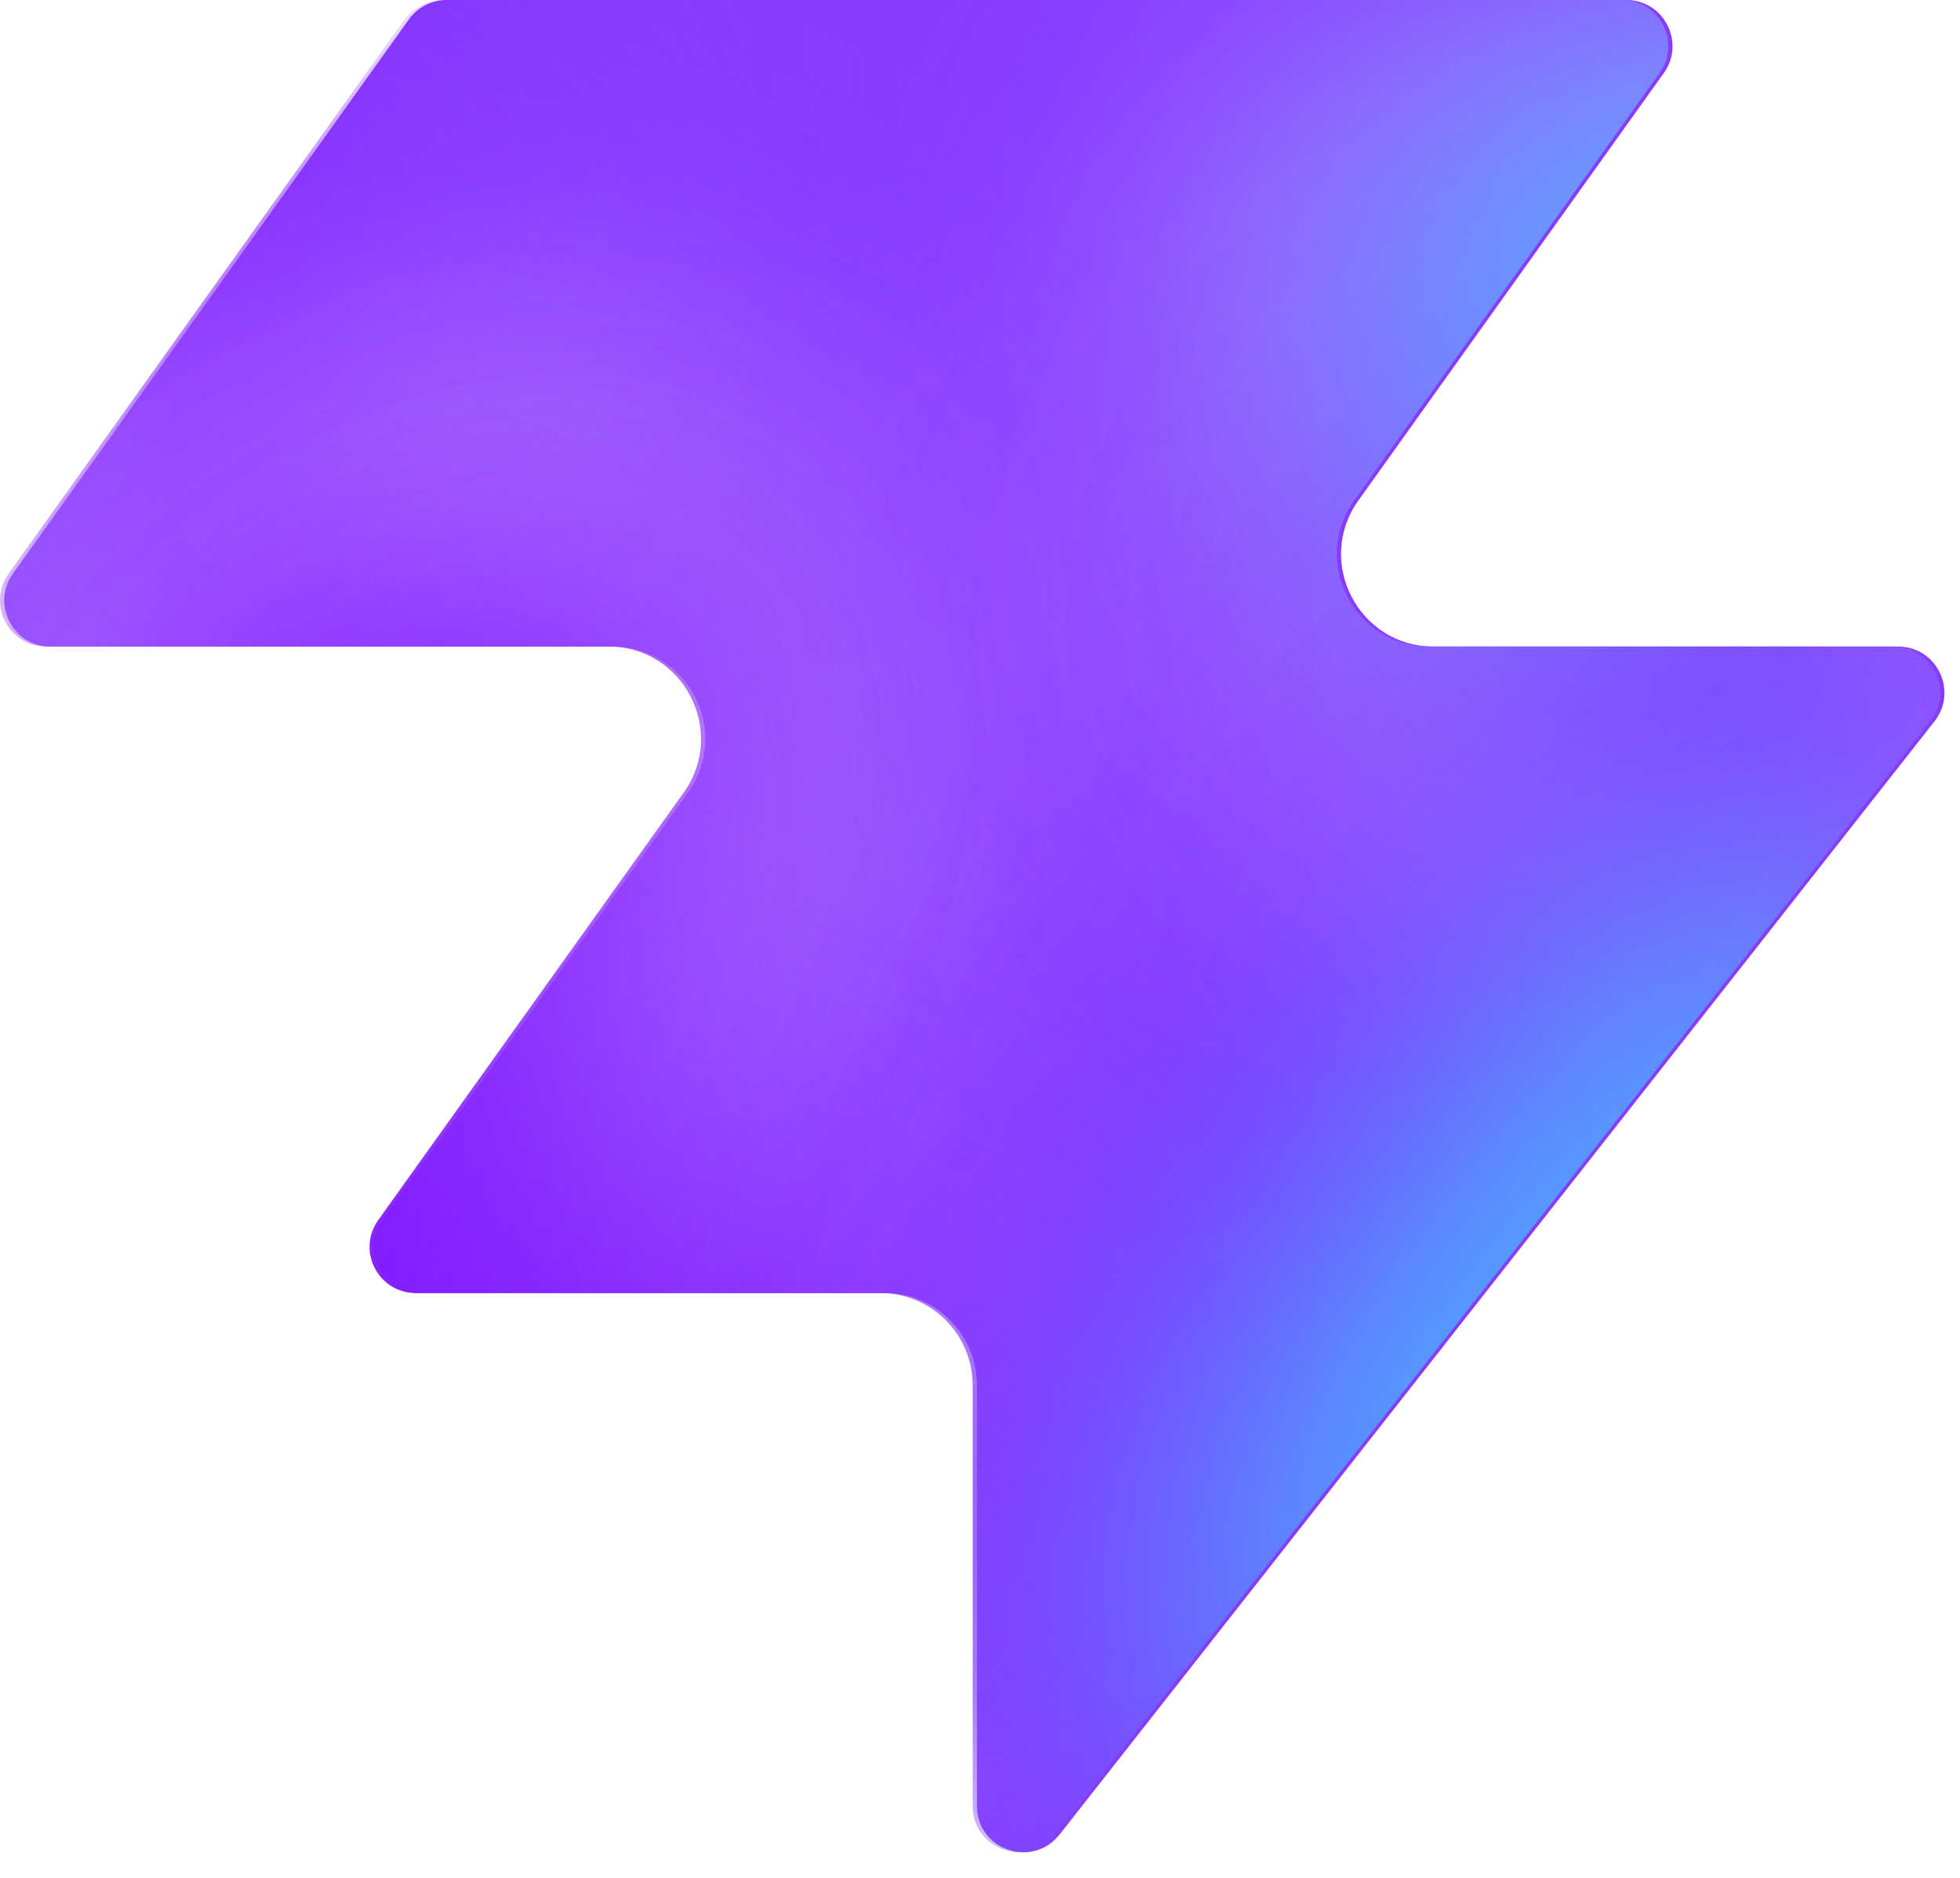
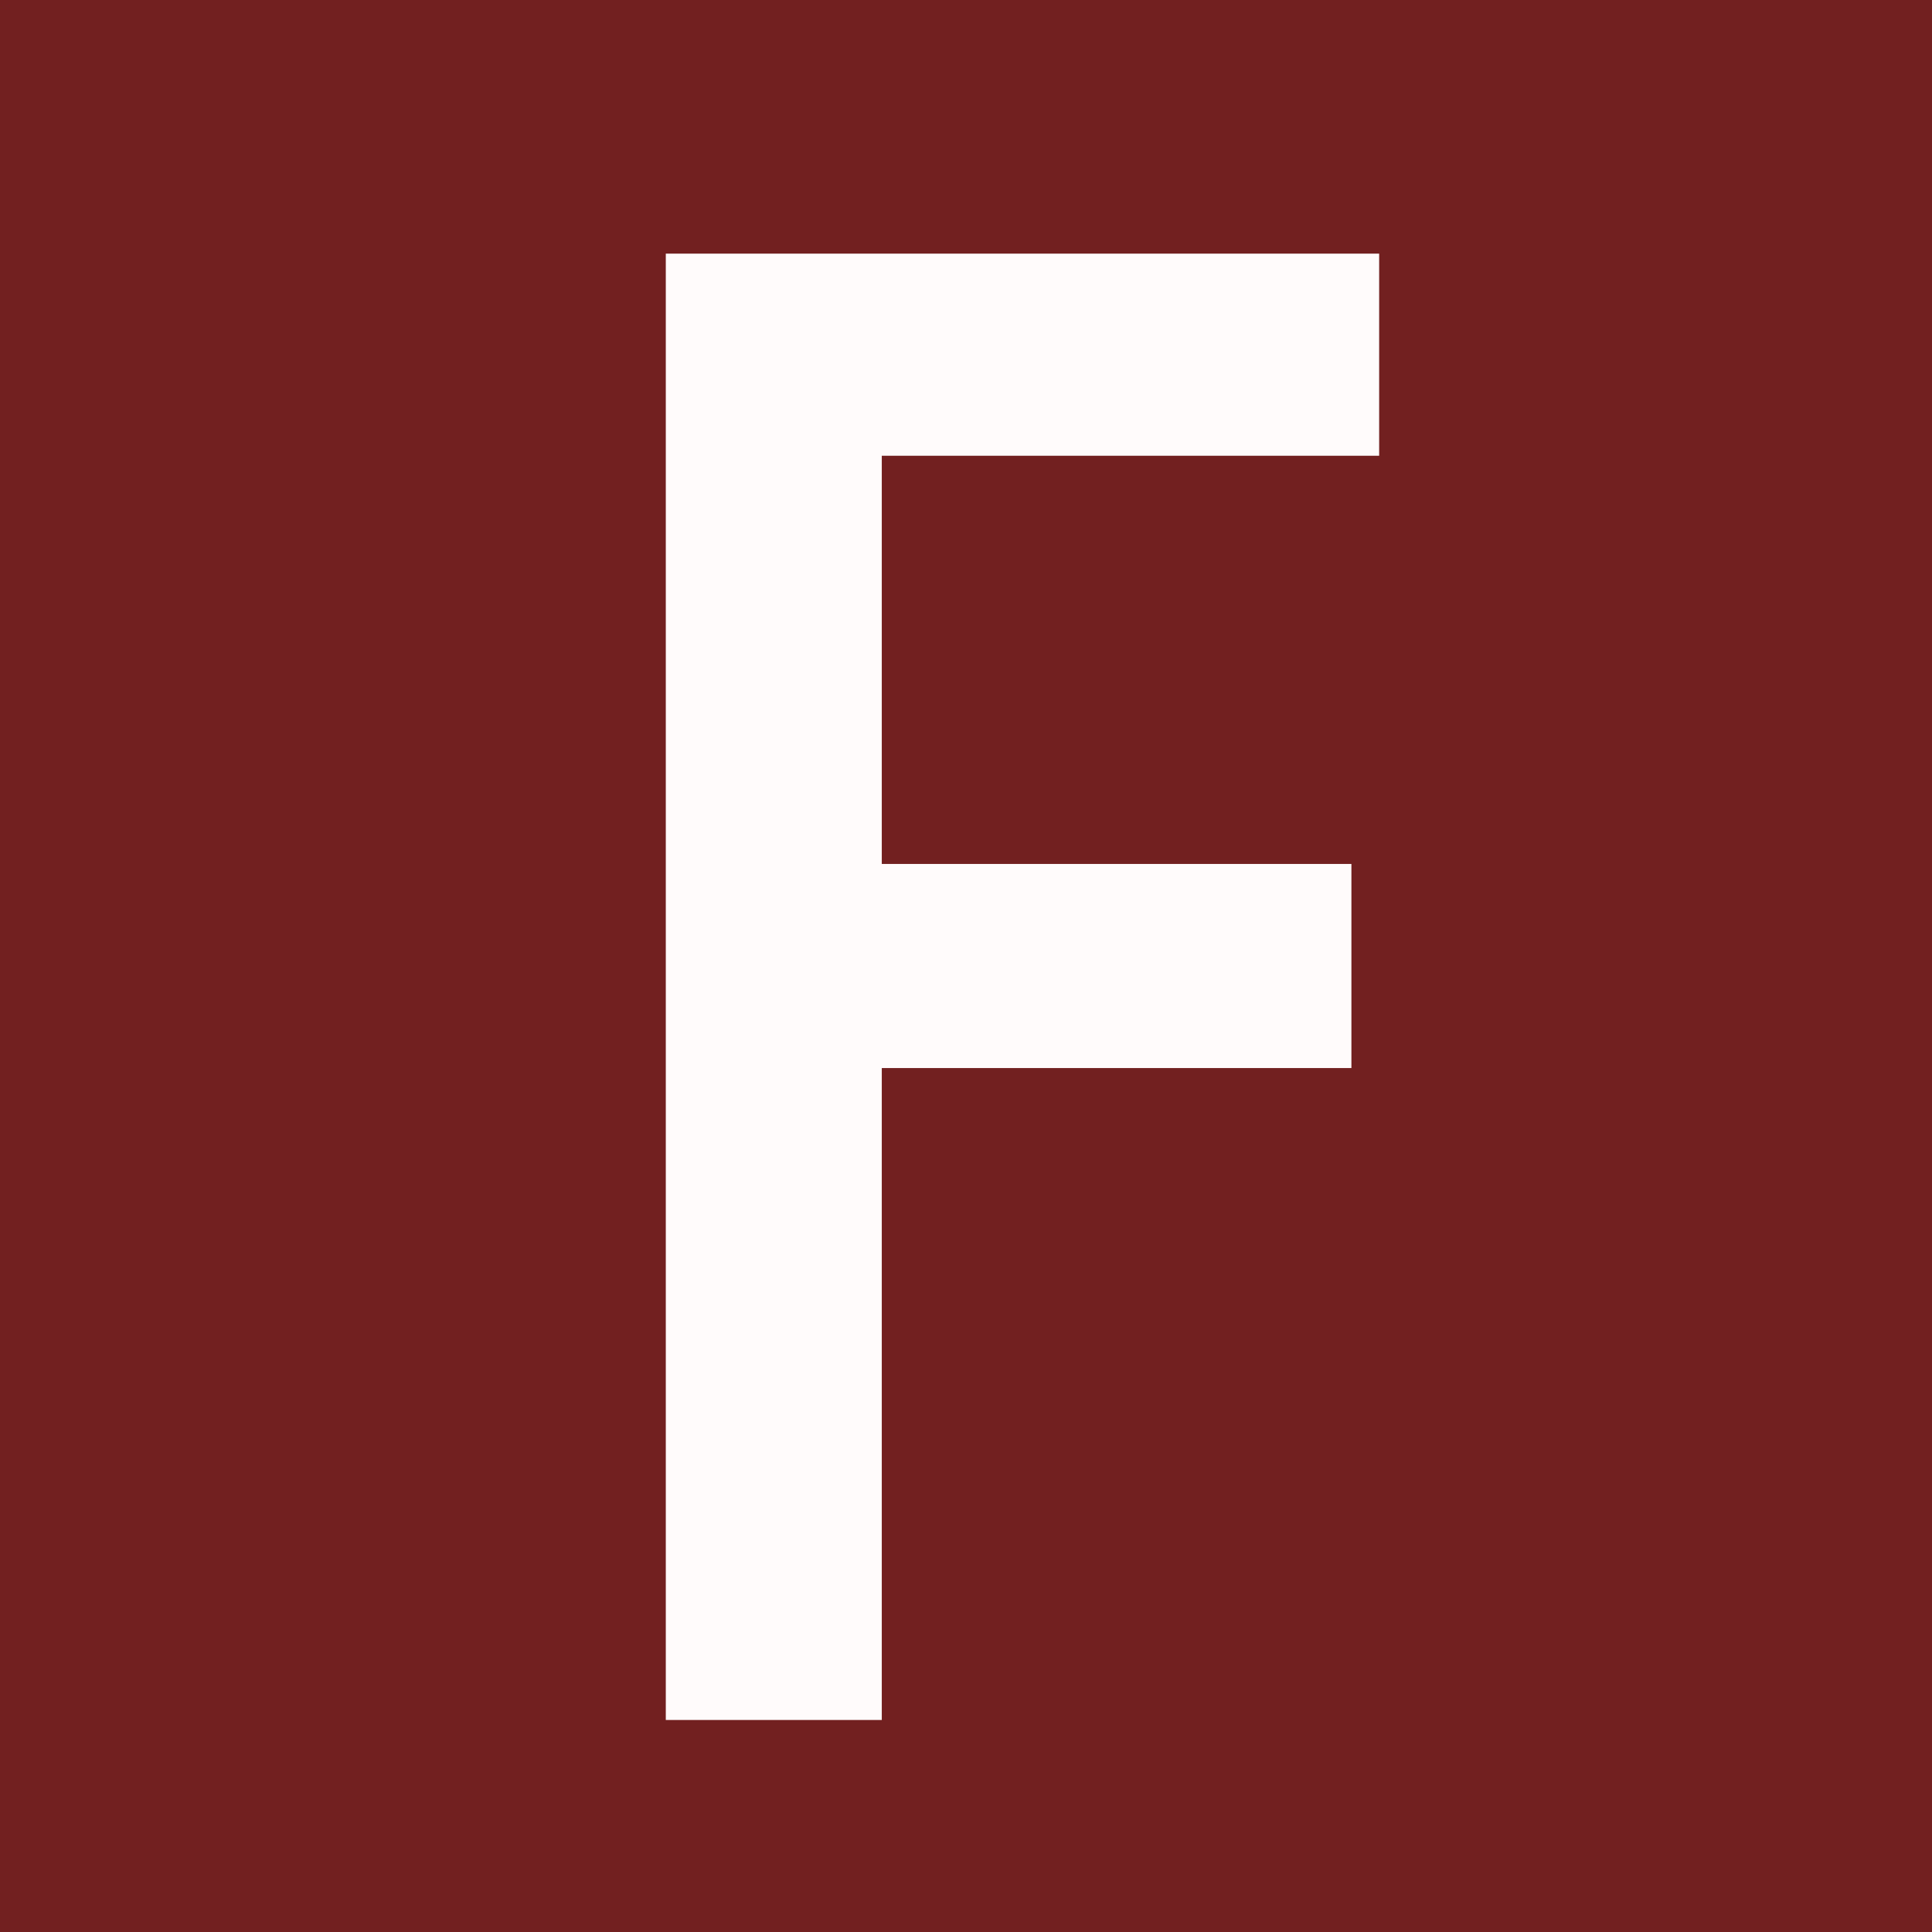
- <svg xmlns="http://www.w3.org/2000/svg" width="48" height="46" fill="none" viewBox="0 0 48 46">
-   <path fill="#863bff" d="M25.946 44.938c-.664.845-2.021.375-2.021-.698V33.937a2.26 2.26 0 0 0-2.262-2.262H10.287c-.92 0-1.456-1.04-.92-1.788l7.48-10.471c1.07-1.497 0-3.578-1.842-3.578H1.237c-.92 0-1.456-1.04-.92-1.788L10.013.474c.214-.297.556-.474.92-.474h28.894c.92 0 1.456 1.04.92 1.788l-7.48 10.471c-1.07 1.498 0 3.579 1.842 3.579h11.377c.943 0 1.473 1.088.89 1.83L25.947 44.94z" style="fill:#863bff;fill:color(display-p3 .525 .23 1);fill-opacity:1" />
-   <mask id="a" width="48" height="46" x="0" y="0" maskUnits="userSpaceOnUse" style="mask-type:alpha">
-     <path fill="#000" d="M25.842 44.938c-.664.844-2.021.375-2.021-.698V33.937a2.26 2.26 0 0 0-2.262-2.262H10.183c-.92 0-1.456-1.04-.92-1.788l7.48-10.471c1.07-1.498 0-3.579-1.842-3.579H1.133c-.92 0-1.456-1.04-.92-1.787L9.91.473c.214-.297.556-.474.92-.474h28.894c.92 0 1.456 1.04.92 1.788l-7.48 10.471c-1.07 1.498 0 3.578 1.842 3.578h11.377c.943 0 1.473 1.088.89 1.832L25.843 44.94z" style="fill:#000;fill-opacity:1" />
-   </mask>
-   <g mask="url(#a)">
-     <g filter="url(#b)">
-       <ellipse cx="5.508" cy="14.704" fill="#ede6ff" rx="5.508" ry="14.704" style="fill:#ede6ff;fill:color(display-p3 .927 .903 1);fill-opacity:1" transform="matrix(.00324 1 1 -.00324 -4.47 31.516)" />
-     </g>
-     <g filter="url(#c)">
-       <ellipse cx="10.399" cy="29.851" fill="#ede6ff" rx="10.399" ry="29.851" style="fill:#ede6ff;fill:color(display-p3 .927 .903 1);fill-opacity:1" transform="matrix(.00324 1 1 -.00324 -39.328 7.883)" />
-     </g>
-     <g filter="url(#d)">
-       <ellipse cx="5.508" cy="30.487" fill="#7e14ff" rx="5.508" ry="30.487" style="fill:#7e14ff;fill:color(display-p3 .492 .077 1);fill-opacity:1" transform="rotate(89.814 -25.913 -14.639)scale(1 -1)" />
-     </g>
-     <g filter="url(#e)">
-       <ellipse cx="5.508" cy="30.599" fill="#7e14ff" rx="5.508" ry="30.599" style="fill:#7e14ff;fill:color(display-p3 .492 .077 1);fill-opacity:1" transform="rotate(89.814 -32.644 -3.334)scale(1 -1)" />
-     </g>
-     <g filter="url(#f)">
-       <ellipse cx="5.508" cy="30.599" fill="#7e14ff" rx="5.508" ry="30.599" style="fill:#7e14ff;fill:color(display-p3 .492 .077 1);fill-opacity:1" transform="matrix(.00324 1 1 -.00324 -34.34 30.47)" />
-     </g>
-     <g filter="url(#g)">
-       <ellipse cx="14.072" cy="22.078" fill="#ede6ff" rx="14.072" ry="22.078" style="fill:#ede6ff;fill:color(display-p3 .927 .903 1);fill-opacity:1" transform="rotate(93.35 24.506 48.493)scale(-1 1)" />
-     </g>
-     <g filter="url(#h)">
-       <ellipse cx="3.47" cy="21.501" fill="#7e14ff" rx="3.47" ry="21.501" style="fill:#7e14ff;fill:color(display-p3 .492 .077 1);fill-opacity:1" transform="rotate(89.009 28.708 47.59)scale(-1 1)" />
-     </g>
-     <g filter="url(#i)">
-       <ellipse cx="3.47" cy="21.501" fill="#7e14ff" rx="3.47" ry="21.501" style="fill:#7e14ff;fill:color(display-p3 .492 .077 1);fill-opacity:1" transform="rotate(89.009 28.708 47.59)scale(-1 1)" />
-     </g>
-     <g filter="url(#j)">
-       <ellipse cx=".387" cy="8.972" fill="#7e14ff" rx="4.407" ry="29.108" style="fill:#7e14ff;fill:color(display-p3 .492 .077 1);fill-opacity:1" transform="rotate(39.51 .387 8.972)" />
-     </g>
-     <g filter="url(#k)">
-       <ellipse cx="47.523" cy="-6.092" fill="#7e14ff" rx="4.407" ry="29.108" style="fill:#7e14ff;fill:color(display-p3 .492 .077 1);fill-opacity:1" transform="rotate(37.892 47.523 -6.092)" />
-     </g>
-     <g filter="url(#l)">
-       <ellipse cx="41.412" cy="6.333" fill="#47bfff" rx="5.971" ry="9.665" style="fill:#47bfff;fill:color(display-p3 .28 .748 1);fill-opacity:1" transform="rotate(37.892 41.412 6.333)" />
-     </g>
-     <g filter="url(#m)">
-       <ellipse cx="-1.879" cy="38.332" fill="#7e14ff" rx="4.407" ry="29.108" style="fill:#7e14ff;fill:color(display-p3 .492 .077 1);fill-opacity:1" transform="rotate(37.892 -1.88 38.332)" />
-     </g>
-     <g filter="url(#n)">
-       <ellipse cx="-1.879" cy="38.332" fill="#7e14ff" rx="4.407" ry="29.108" style="fill:#7e14ff;fill:color(display-p3 .492 .077 1);fill-opacity:1" transform="rotate(37.892 -1.88 38.332)" />
-     </g>
-     <g filter="url(#o)">
-       <ellipse cx="35.651" cy="29.907" fill="#7e14ff" rx="4.407" ry="29.108" style="fill:#7e14ff;fill:color(display-p3 .492 .077 1);fill-opacity:1" transform="rotate(37.892 35.651 29.907)" />
-     </g>
-     <g filter="url(#p)">
-       <ellipse cx="38.418" cy="32.4" fill="#47bfff" rx="5.971" ry="15.297" style="fill:#47bfff;fill:color(display-p3 .28 .748 1);fill-opacity:1" transform="rotate(37.892 38.418 32.4)" />
-     </g>
-   </g>
-   <defs>
-     <filter id="b" width="60.045" height="41.654" x="-19.77" y="16.149" color-interpolation-filters="sRGB" filterUnits="userSpaceOnUse">
-       <feFlood flood-opacity="0" result="BackgroundImageFix" />
-       <feBlend in="SourceGraphic" in2="BackgroundImageFix" result="shape" />
-       <feGaussianBlur result="effect1_foregroundBlur_2002_17158" stdDeviation="7.659" />
-     </filter>
-     <filter id="c" width="90.34" height="51.437" x="-54.613" y="-7.533" color-interpolation-filters="sRGB" filterUnits="userSpaceOnUse">
-       <feFlood flood-opacity="0" result="BackgroundImageFix" />
-       <feBlend in="SourceGraphic" in2="BackgroundImageFix" result="shape" />
-       <feGaussianBlur result="effect1_foregroundBlur_2002_17158" stdDeviation="7.659" />
-     </filter>
-     <filter id="d" width="79.355" height="29.4" x="-49.64" y="2.03" color-interpolation-filters="sRGB" filterUnits="userSpaceOnUse">
-       <feFlood flood-opacity="0" result="BackgroundImageFix" />
-       <feBlend in="SourceGraphic" in2="BackgroundImageFix" result="shape" />
-       <feGaussianBlur result="effect1_foregroundBlur_2002_17158" stdDeviation="4.596" />
-     </filter>
-     <filter id="e" width="79.579" height="29.4" x="-45.045" y="20.029" color-interpolation-filters="sRGB" filterUnits="userSpaceOnUse">
-       <feFlood flood-opacity="0" result="BackgroundImageFix" />
-       <feBlend in="SourceGraphic" in2="BackgroundImageFix" result="shape" />
-       <feGaussianBlur result="effect1_foregroundBlur_2002_17158" stdDeviation="4.596" />
-     </filter>
-     <filter id="f" width="79.579" height="29.4" x="-43.513" y="21.178" color-interpolation-filters="sRGB" filterUnits="userSpaceOnUse">
-       <feFlood flood-opacity="0" result="BackgroundImageFix" />
-       <feBlend in="SourceGraphic" in2="BackgroundImageFix" result="shape" />
-       <feGaussianBlur result="effect1_foregroundBlur_2002_17158" stdDeviation="4.596" />
-     </filter>
-     <filter id="g" width="74.749" height="58.852" x="15.756" y="-17.901" color-interpolation-filters="sRGB" filterUnits="userSpaceOnUse">
-       <feFlood flood-opacity="0" result="BackgroundImageFix" />
-       <feBlend in="SourceGraphic" in2="BackgroundImageFix" result="shape" />
-       <feGaussianBlur result="effect1_foregroundBlur_2002_17158" stdDeviation="7.659" />
-     </filter>
-     <filter id="h" width="61.377" height="25.362" x="23.548" y="2.284" color-interpolation-filters="sRGB" filterUnits="userSpaceOnUse">
-       <feFlood flood-opacity="0" result="BackgroundImageFix" />
-       <feBlend in="SourceGraphic" in2="BackgroundImageFix" result="shape" />
-       <feGaussianBlur result="effect1_foregroundBlur_2002_17158" stdDeviation="4.596" />
-     </filter>
-     <filter id="i" width="61.377" height="25.362" x="23.548" y="2.284" color-interpolation-filters="sRGB" filterUnits="userSpaceOnUse">
-       <feFlood flood-opacity="0" result="BackgroundImageFix" />
-       <feBlend in="SourceGraphic" in2="BackgroundImageFix" result="shape" />
-       <feGaussianBlur result="effect1_foregroundBlur_2002_17158" stdDeviation="4.596" />
-     </filter>
-     <filter id="j" width="56.045" height="63.649" x="-27.636" y="-22.853" color-interpolation-filters="sRGB" filterUnits="userSpaceOnUse">
-       <feFlood flood-opacity="0" result="BackgroundImageFix" />
-       <feBlend in="SourceGraphic" in2="BackgroundImageFix" result="shape" />
-       <feGaussianBlur result="effect1_foregroundBlur_2002_17158" stdDeviation="4.596" />
-     </filter>
-     <filter id="k" width="54.814" height="64.646" x="20.116" y="-38.415" color-interpolation-filters="sRGB" filterUnits="userSpaceOnUse">
-       <feFlood flood-opacity="0" result="BackgroundImageFix" />
-       <feBlend in="SourceGraphic" in2="BackgroundImageFix" result="shape" />
-       <feGaussianBlur result="effect1_foregroundBlur_2002_17158" stdDeviation="4.596" />
-     </filter>
-     <filter id="l" width="33.541" height="35.313" x="24.641" y="-11.323" color-interpolation-filters="sRGB" filterUnits="userSpaceOnUse">
-       <feFlood flood-opacity="0" result="BackgroundImageFix" />
-       <feBlend in="SourceGraphic" in2="BackgroundImageFix" result="shape" />
-       <feGaussianBlur result="effect1_foregroundBlur_2002_17158" stdDeviation="4.596" />
-     </filter>
-     <filter id="m" width="54.814" height="64.646" x="-29.286" y="6.009" color-interpolation-filters="sRGB" filterUnits="userSpaceOnUse">
-       <feFlood flood-opacity="0" result="BackgroundImageFix" />
-       <feBlend in="SourceGraphic" in2="BackgroundImageFix" result="shape" />
-       <feGaussianBlur result="effect1_foregroundBlur_2002_17158" stdDeviation="4.596" />
-     </filter>
-     <filter id="n" width="54.814" height="64.646" x="-29.286" y="6.009" color-interpolation-filters="sRGB" filterUnits="userSpaceOnUse">
-       <feFlood flood-opacity="0" result="BackgroundImageFix" />
-       <feBlend in="SourceGraphic" in2="BackgroundImageFix" result="shape" />
-       <feGaussianBlur result="effect1_foregroundBlur_2002_17158" stdDeviation="4.596" />
-     </filter>
-     <filter id="o" width="54.814" height="64.646" x="8.244" y="-2.416" color-interpolation-filters="sRGB" filterUnits="userSpaceOnUse">
-       <feFlood flood-opacity="0" result="BackgroundImageFix" />
-       <feBlend in="SourceGraphic" in2="BackgroundImageFix" result="shape" />
-       <feGaussianBlur result="effect1_foregroundBlur_2002_17158" stdDeviation="4.596" />
-     </filter>
-     <filter id="p" width="39.409" height="43.623" x="18.713" y="10.588" color-interpolation-filters="sRGB" filterUnits="userSpaceOnUse">
-       <feFlood flood-opacity="0" result="BackgroundImageFix" />
-       <feBlend in="SourceGraphic" in2="BackgroundImageFix" result="shape" />
-       <feGaussianBlur result="effect1_foregroundBlur_2002_17158" stdDeviation="4.596" />
-     </filter>
-   </defs>
+ <svg xmlns="http://www.w3.org/2000/svg" width="39" height="39" viewBox="0 0 39 39" fill="none">
+   <path d="M0 0H39V39H0V0Z" fill="#722020" />
+   <path d="M27.84 9.2H17.8V17.44H27.28V21.56H17.8V34.72H13.44V5.12H27.84V9.2Z" fill="#FFFBFB" />
</svg>
